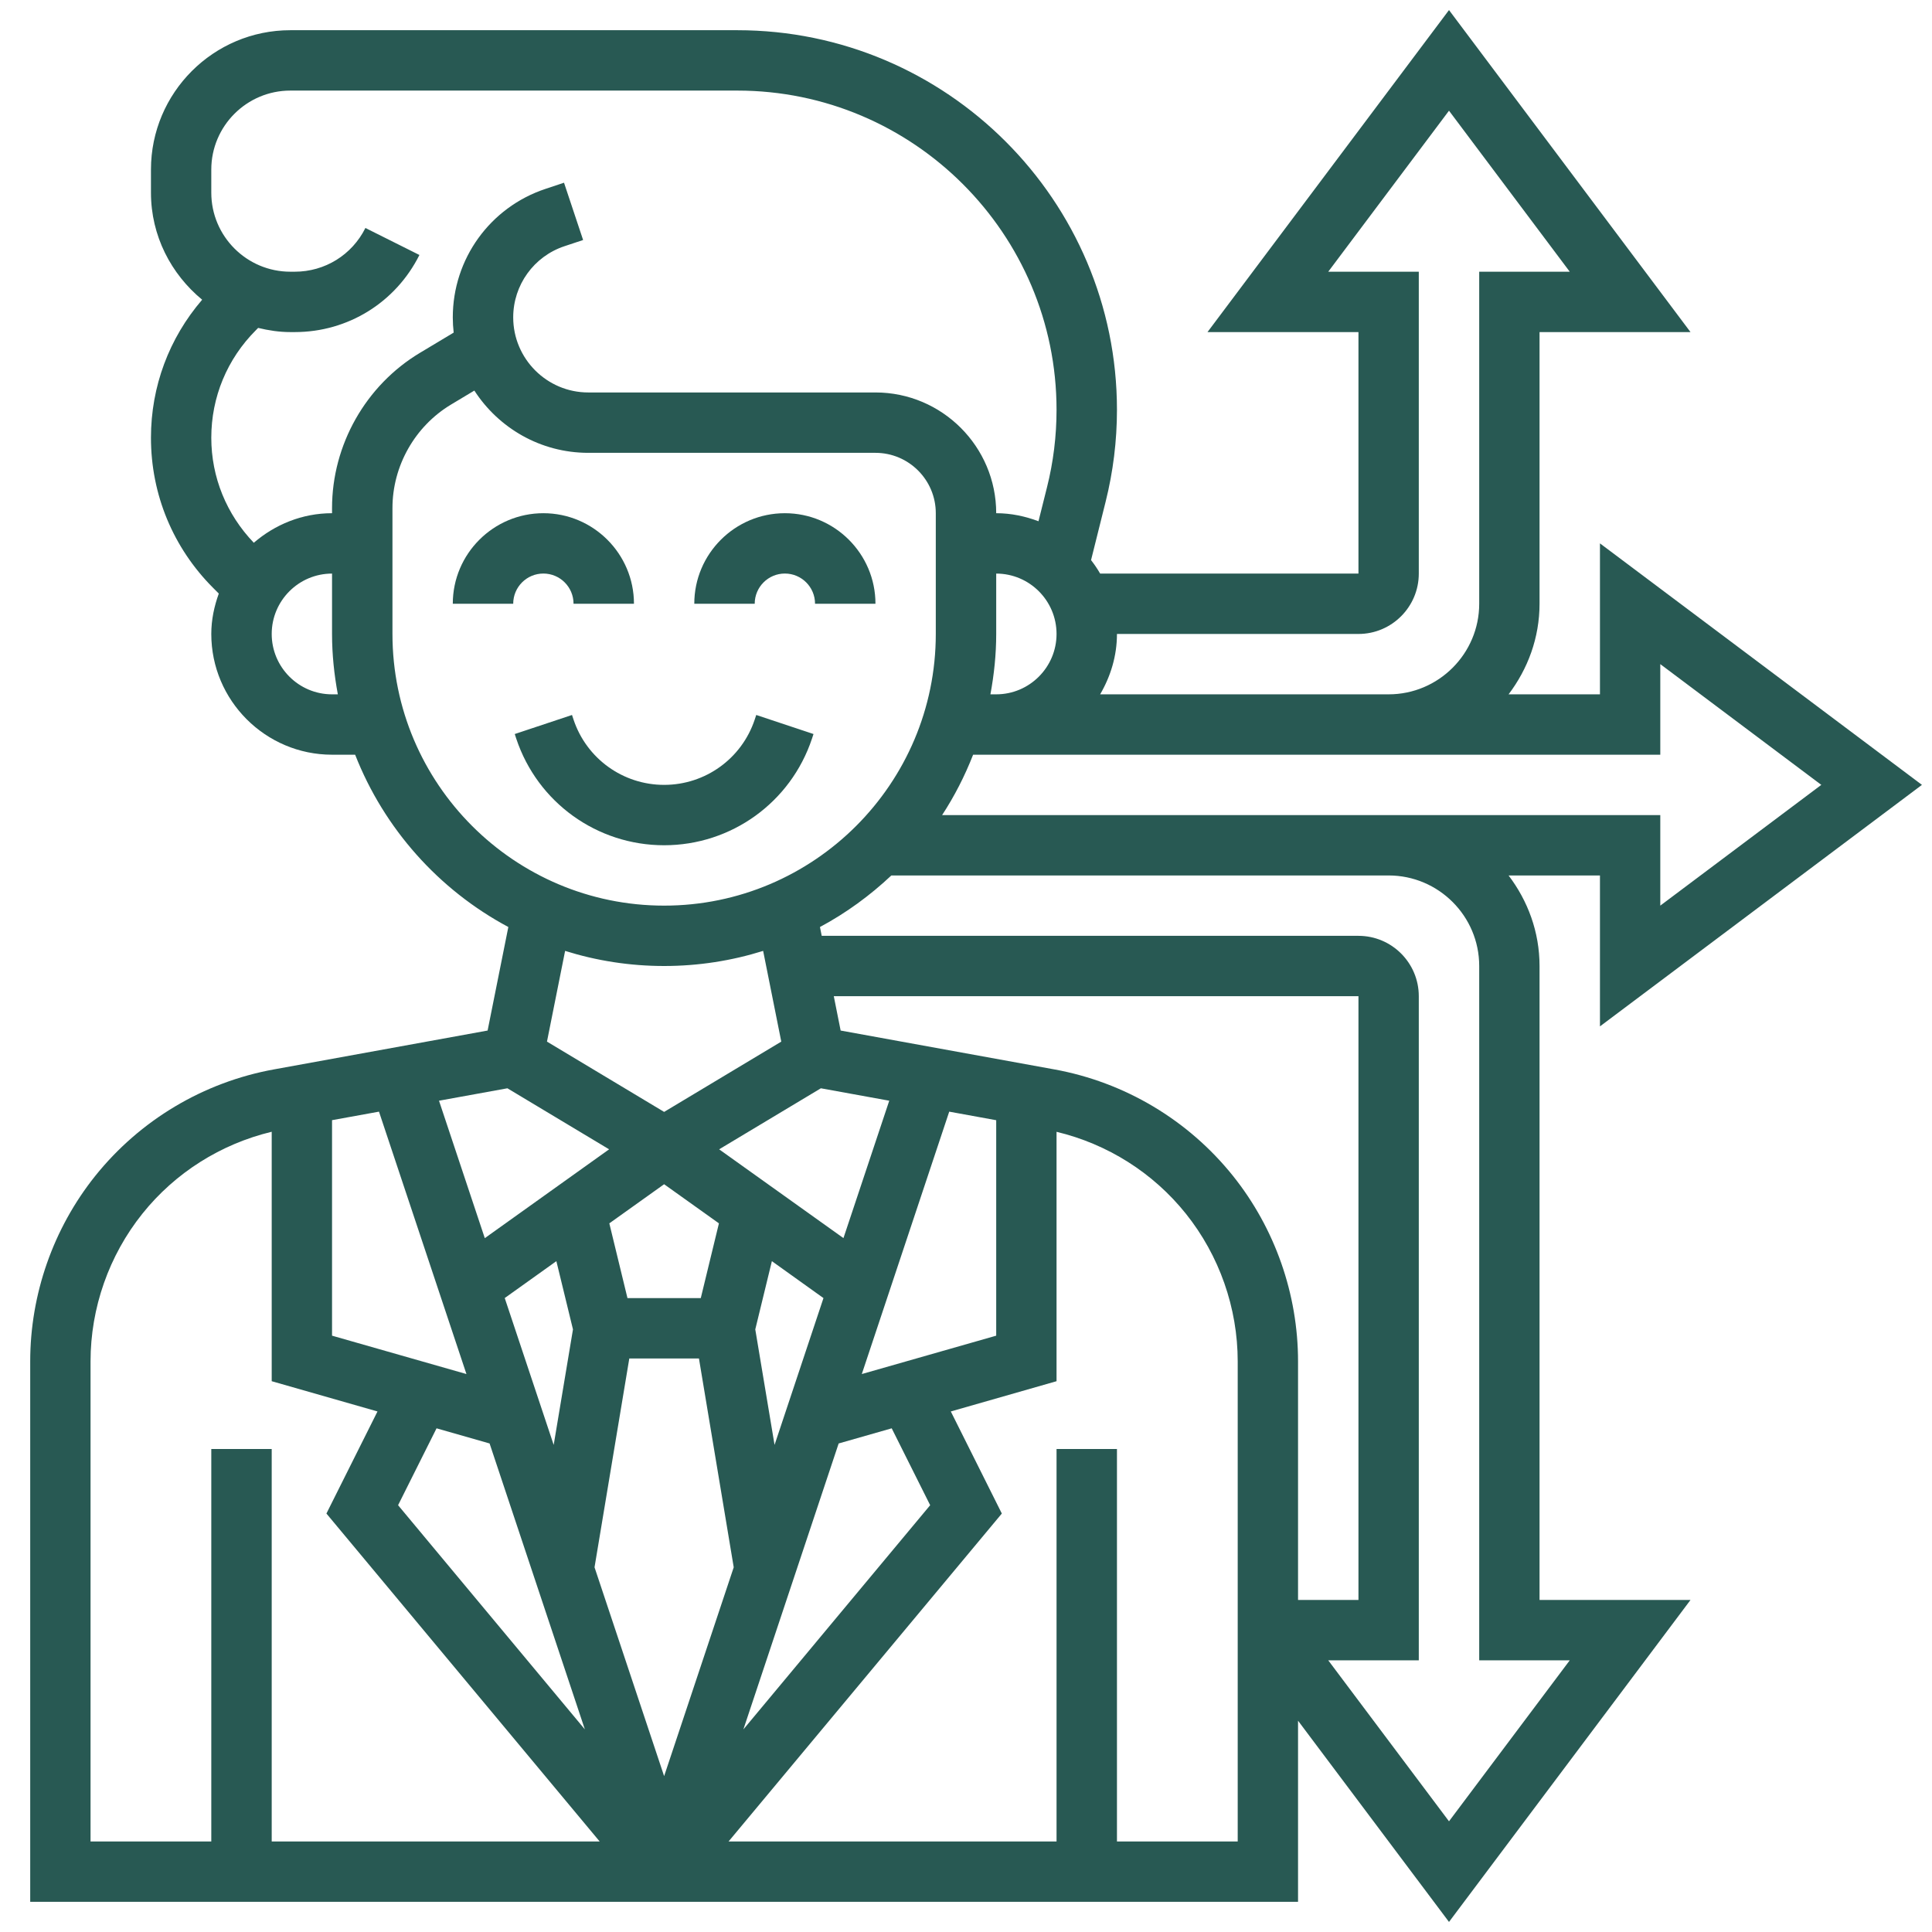
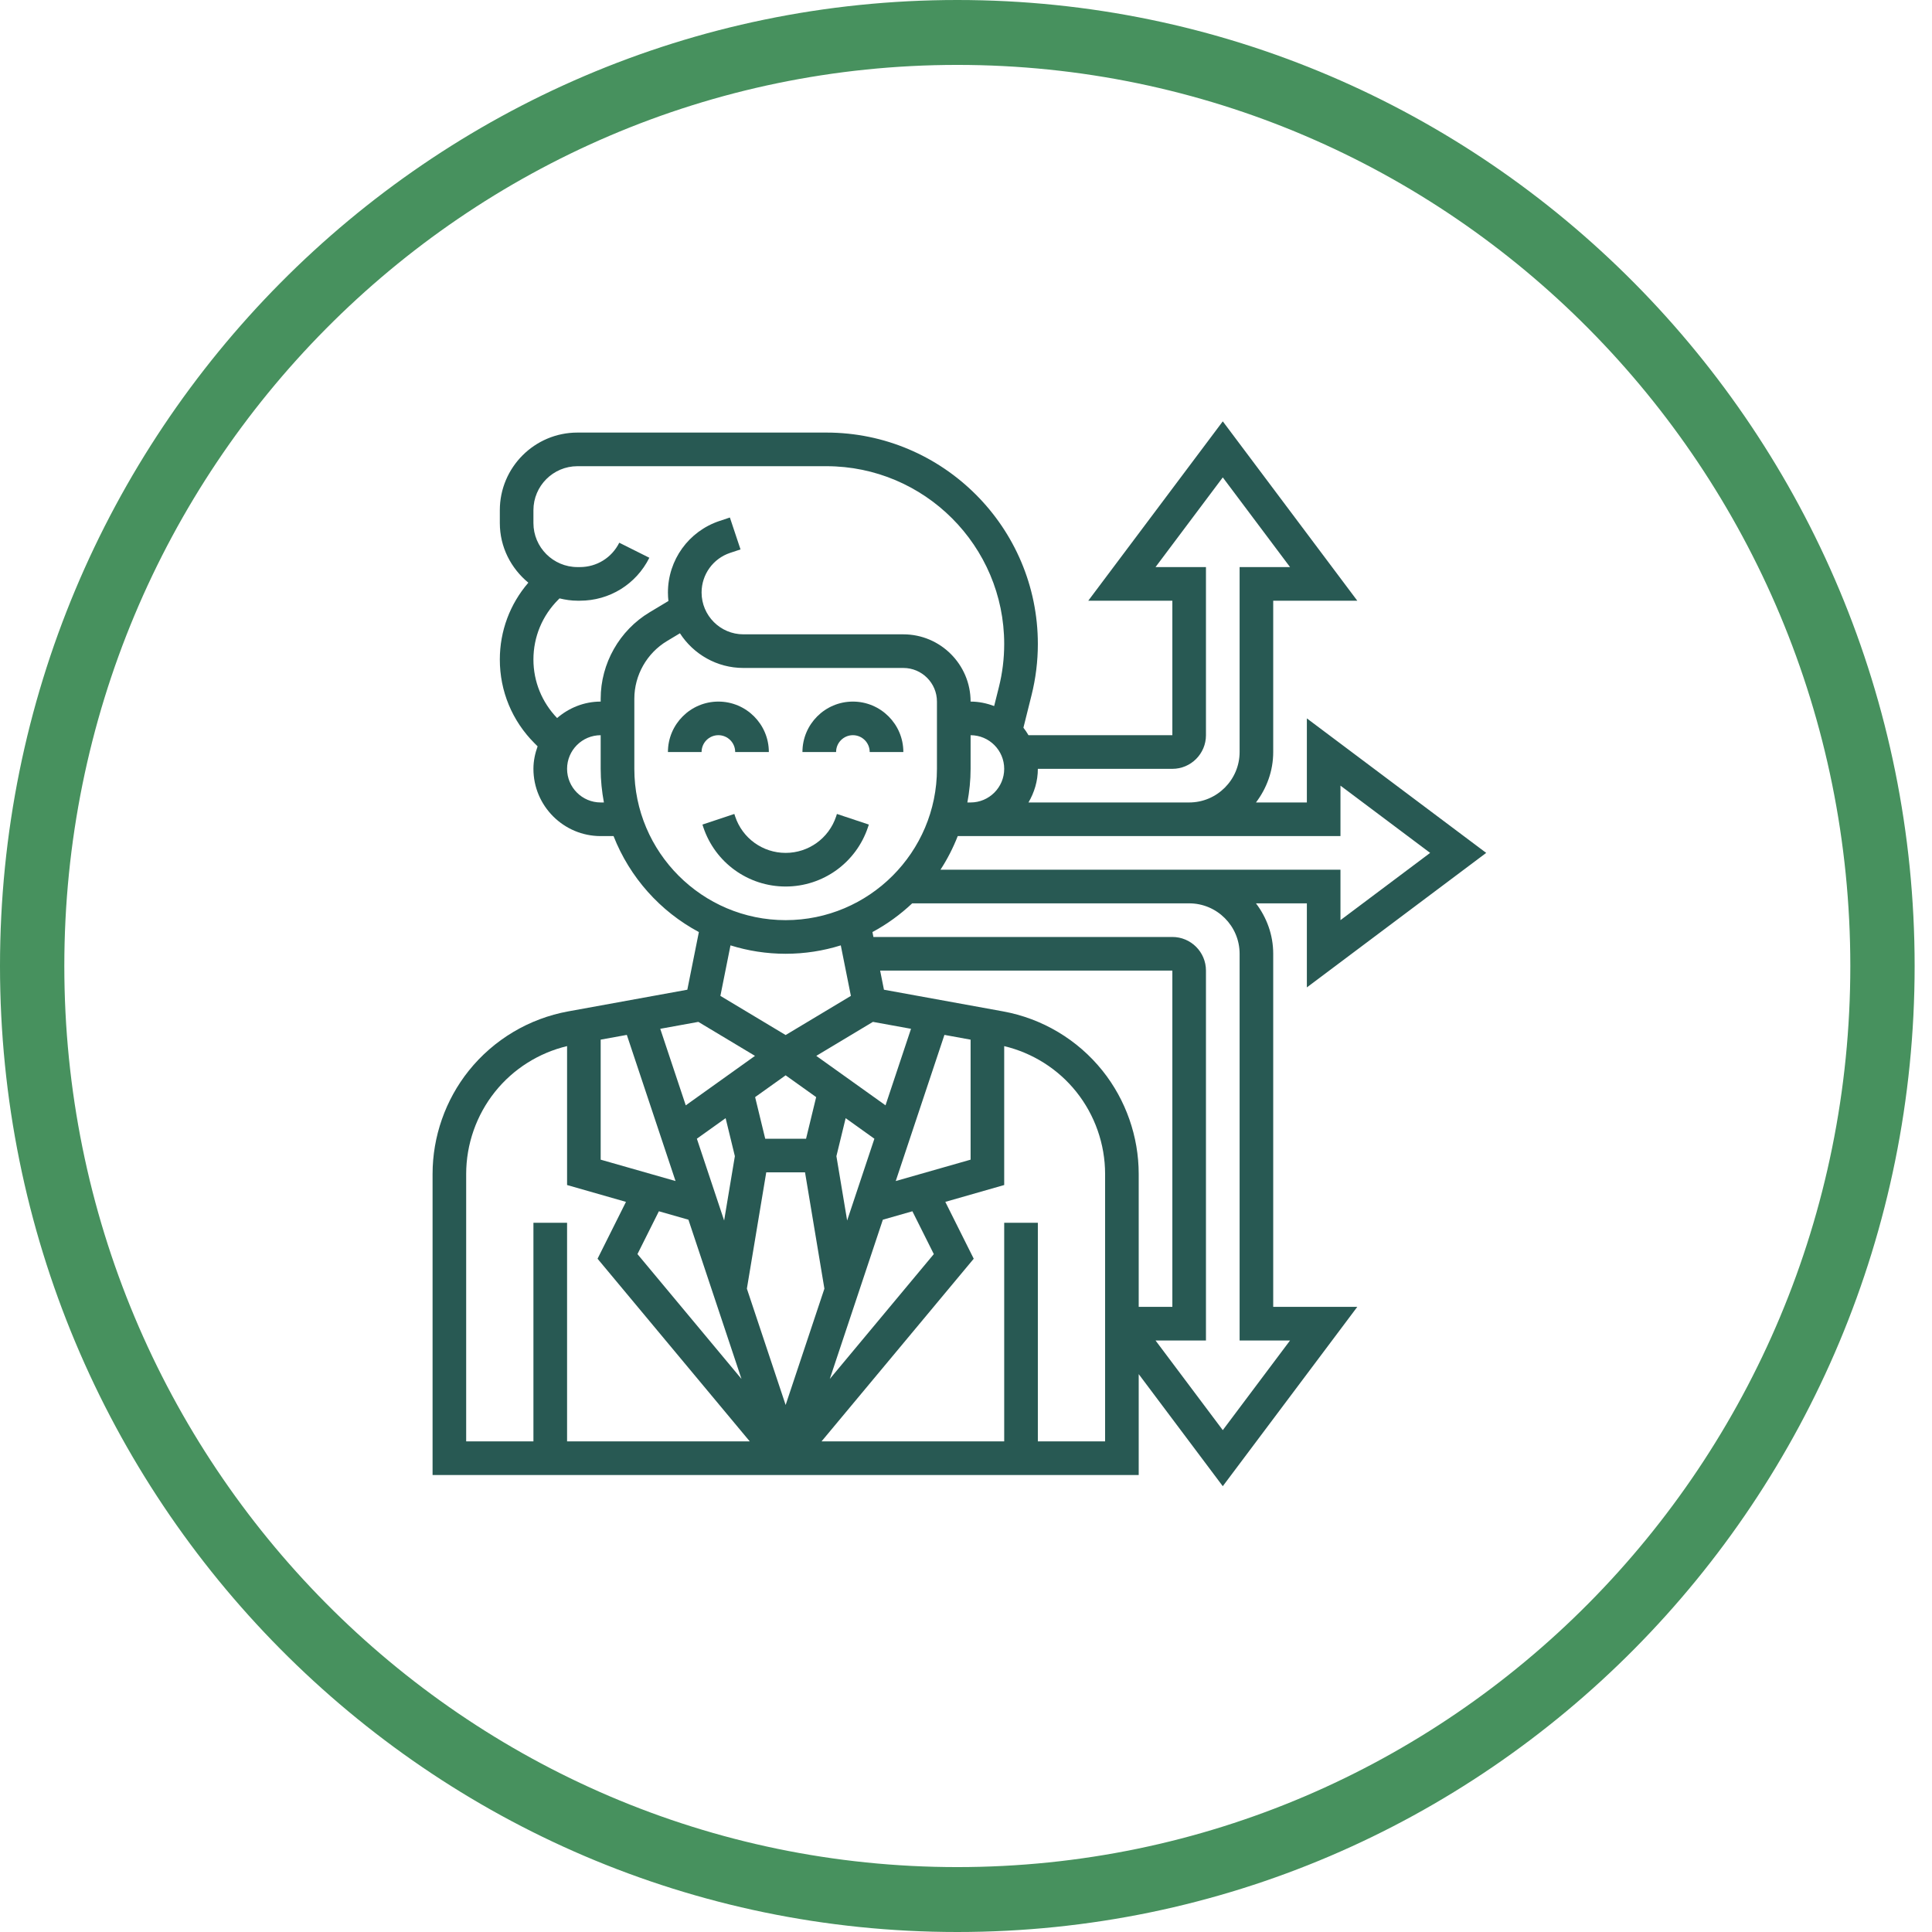
- <svg xmlns="http://www.w3.org/2000/svg" width="44" height="44" viewBox="0 0 44 44" fill="none">
-   <path d="M12.375 13.062C12.754 13.062 13.062 13.37 13.062 13.75H14.438C14.438 12.613 13.512 11.688 12.375 11.688C11.238 11.688 10.312 12.613 10.312 13.75H11.688C11.688 13.37 11.996 13.062 12.375 13.062Z" fill="#285953" />
-   <path d="M17.875 13.062C18.254 13.062 18.562 13.37 18.562 13.75H19.938C19.938 12.613 19.012 11.688 17.875 11.688C16.738 11.688 15.812 12.613 15.812 13.75H17.188C17.188 13.37 17.496 13.062 17.875 13.062Z" fill="#285953" />
-   <path d="M18.492 16.823L18.527 16.717L17.223 16.283L17.188 16.389C16.891 17.278 16.062 17.875 15.125 17.875C14.188 17.875 13.359 17.278 13.062 16.389L13.027 16.283L11.723 16.717L11.758 16.824C12.242 18.275 13.595 19.25 15.125 19.25C16.655 19.25 18.008 18.275 18.492 16.823Z" fill="#285953" />
-   <path d="M35.062 22C35.062 21.223 34.794 20.514 34.357 19.938H36.438V23.375L43.771 17.875L36.438 12.375V15.813H34.357C34.794 15.236 35.062 14.527 35.062 13.75V7.563H38.5L33 0.229L27.5 7.563H30.938V13.063H25.055C24.993 12.955 24.924 12.854 24.848 12.756L25.179 11.43C25.351 10.744 25.438 10.039 25.438 9.333C25.438 4.566 21.559 0.688 16.792 0.688H6.612C4.862 0.688 3.438 2.111 3.438 3.862V4.388C3.438 5.372 3.897 6.243 4.604 6.826C3.851 7.701 3.438 8.802 3.438 9.969C3.438 11.261 3.941 12.475 4.854 13.389L4.983 13.518C4.879 13.806 4.812 14.113 4.812 14.438C4.812 15.954 6.046 17.188 7.562 17.188H8.088C8.749 18.873 9.993 20.266 11.577 21.112L11.105 23.47L6.238 24.355C4.633 24.647 3.188 25.509 2.168 26.782C1.213 27.976 0.688 29.476 0.688 31.005V43.313H29.562V39.188L33 43.771L38.5 36.438H35.062V22ZM37.812 17.188V15.125L41.479 17.875L37.812 20.625V18.563H21.456C21.737 18.133 21.973 17.672 22.162 17.188H37.812ZM22.688 14.438V13.063C23.446 13.063 24.062 13.679 24.062 14.438C24.062 15.196 23.446 15.813 22.688 15.813H22.556C22.639 15.366 22.688 14.908 22.688 14.438ZM30.938 14.438C31.696 14.438 32.312 13.821 32.312 13.063V6.188H30.25L33 2.521L35.75 6.188H33.688V13.75C33.688 14.887 32.762 15.813 31.625 15.813H25.055C25.292 15.406 25.438 14.941 25.438 14.438H30.938ZM7.562 15.813C6.804 15.813 6.188 15.196 6.188 14.438C6.188 13.679 6.804 13.063 7.562 13.063V14.438C7.562 14.908 7.611 15.366 7.694 15.813H7.562ZM7.562 11.571V11.688C6.879 11.688 6.262 11.947 5.78 12.361C5.159 11.713 4.812 10.869 4.812 9.969C4.812 9.044 5.173 8.175 5.827 7.521L5.879 7.468C6.115 7.525 6.359 7.563 6.612 7.563H6.713C7.923 7.563 9.011 6.889 9.552 5.807L8.322 5.192C8.016 5.806 7.399 6.188 6.713 6.188H6.612C5.62 6.188 4.812 5.38 4.812 4.388V3.862C4.812 2.87 5.62 2.063 6.612 2.063H16.792C20.801 2.063 24.062 5.324 24.062 9.333C24.062 9.926 23.99 10.52 23.845 11.096L23.651 11.871C23.35 11.758 23.028 11.688 22.688 11.688C22.688 10.171 21.454 8.938 19.938 8.938H13.397C12.455 8.938 11.688 8.17 11.688 7.228C11.688 6.491 12.158 5.839 12.856 5.607L13.28 5.466L12.845 4.161L12.422 4.302C11.16 4.722 10.312 5.897 10.312 7.228C10.312 7.345 10.319 7.461 10.332 7.575L9.565 8.035C8.33 8.775 7.562 10.13 7.562 11.571ZM8.938 14.438V11.571C8.938 10.611 9.449 9.708 10.273 9.213L10.803 8.895C11.353 9.747 12.31 10.313 13.397 10.313H19.938C20.696 10.313 21.312 10.929 21.312 11.688V14.438C21.312 17.85 18.536 20.625 15.125 20.625C11.714 20.625 8.938 17.85 8.938 14.438ZM28.082 26.782C27.062 25.508 25.617 24.647 24.012 24.355L19.145 23.47L18.989 22.688H30.938V36.438H29.562V31.005C29.562 29.476 29.037 27.976 28.082 26.782ZM21.184 34.28L16.93 39.386L19.1 32.874L20.308 32.529L21.184 34.28ZM7.562 25.511L8.631 25.317L10.623 31.293L7.562 30.419V25.511ZM18.695 24.785L20.252 25.068L19.209 28.197L16.378 26.175L18.695 24.785ZM14.332 30.938H15.918L16.71 35.694L15.125 40.45L13.54 35.694L14.332 30.938ZM17.64 32.907L17.201 30.276L17.579 28.722L18.754 29.563L17.64 32.907ZM16.373 27.861L15.96 29.563H14.29L13.877 27.861L15.125 26.97L16.373 27.861ZM12.671 28.722L13.049 30.276L12.61 32.907L11.495 29.562L12.671 28.722ZM9.942 32.529L11.15 32.874L13.32 39.386L9.066 34.28L9.942 32.529ZM19.627 31.293L21.618 25.317L22.688 25.512V30.419L19.627 31.293ZM15.125 22C15.91 22 16.668 21.879 17.38 21.656L17.793 23.722L15.125 25.323L12.457 23.722L12.87 21.656C13.582 21.879 14.34 22 15.125 22ZM11.556 24.785L13.872 26.175L11.041 28.198L9.998 25.068L11.556 24.785ZM2.062 31.005C2.062 29.787 2.481 28.593 3.242 27.642C3.991 26.706 5.029 26.054 6.188 25.775V31.456L8.597 32.145L7.434 34.47L13.657 41.938H6.188V33H4.812V41.938H2.062V31.005ZM28.188 41.938H25.438V33H24.062V41.938H16.593L22.816 34.47L21.654 32.145L24.062 31.456V25.776C25.221 26.054 26.259 26.706 27.008 27.642C27.769 28.593 28.188 29.787 28.188 31.005V41.938ZM35.75 37.813L33 41.479L30.25 37.813H32.312V22.688C32.312 21.929 31.696 21.313 30.938 21.313H18.714L18.674 21.112C19.269 20.794 19.813 20.396 20.3 19.938H31.625C32.762 19.938 33.688 20.863 33.688 22V37.813H35.75Z" fill="#285953" />
+ <svg xmlns="http://www.w3.org/2000/svg" width="79" height="79" viewBox="0 0 79 79" fill="none">
+   <path d="M78.29 39.5C78.29 61.315 60.764 79 39.145 79C17.526 79 0 61.315 0 39.5C0 17.685 17.526 0 39.145 0C60.764 0 78.29 17.685 78.29 39.5ZM2.63 39.5C2.63 59.849 18.979 76.346 39.145 76.346C59.312 76.346 75.66 59.849 75.66 39.5C75.66 19.151 59.312 2.654 39.145 2.654C18.979 2.654 2.63 19.151 2.63 39.5Z" fill="#47915E" />
+   <path d="M29.375 30.062C29.754 30.062 30.062 30.37 30.062 30.75H31.438C31.438 29.613 30.512 28.688 29.375 28.688C28.238 28.688 27.312 29.613 27.312 30.75H28.688C28.688 30.37 28.996 30.062 29.375 30.062Z" fill="#285953" />
+   <path d="M34.875 30.062C35.254 30.062 35.562 30.37 35.562 30.75H36.938C36.938 29.613 36.012 28.688 34.875 28.688C33.738 28.688 32.812 29.613 32.812 30.75H34.188C34.188 30.37 34.496 30.062 34.875 30.062Z" fill="#285953" />
+   <path d="M35.492 33.823L35.527 33.717L34.222 33.283L34.188 33.389C33.891 34.278 33.062 34.875 32.125 34.875C31.188 34.875 30.359 34.278 30.062 33.389L30.027 33.283L28.723 33.717L28.758 33.824C29.242 35.275 30.595 36.25 32.125 36.25C33.655 36.25 35.008 35.275 35.492 33.823Z" fill="#285953" />
+   <path d="M52.062 39C52.062 38.223 51.794 37.514 51.357 36.938H53.438V40.375L60.771 34.875L53.438 29.375V32.813H51.357C51.794 32.236 52.062 31.527 52.062 30.75V24.563H55.5L50 17.229L44.5 24.563H47.938V30.063H42.055C41.993 29.955 41.924 29.854 41.848 29.756L42.179 28.43C42.351 27.744 42.438 27.039 42.438 26.333C42.438 21.566 38.559 17.688 33.792 17.688H23.612C21.862 17.688 20.438 19.111 20.438 20.862V21.388C20.438 22.372 20.897 23.243 21.604 23.826C20.851 24.701 20.438 25.802 20.438 26.969C20.438 28.261 20.941 29.475 21.854 30.389L21.983 30.518C21.879 30.806 21.812 31.113 21.812 31.438C21.812 32.954 23.046 34.188 24.562 34.188H25.088C25.749 35.873 26.993 37.266 28.577 38.112L28.105 40.47L23.238 41.355C21.633 41.647 20.188 42.509 19.168 43.782C18.213 44.976 17.688 46.476 17.688 48.005V60.313H46.562V56.188L50 60.771L55.5 53.438H52.062V39ZM54.812 34.188V32.125L58.479 34.875L54.812 37.625V35.563H38.456C38.737 35.133 38.972 34.672 39.162 34.188H54.812ZM39.688 31.438V30.063C40.446 30.063 41.062 30.679 41.062 31.438C41.062 32.196 40.446 32.813 39.688 32.813H39.556C39.639 32.366 39.688 31.908 39.688 31.438ZM47.938 31.438C48.696 31.438 49.312 30.821 49.312 30.063V23.188H47.25L50 19.521L52.75 23.188H50.688V30.75C50.688 31.887 49.762 32.813 48.625 32.813H42.055C42.292 32.406 42.438 31.941 42.438 31.438H47.938ZM24.562 32.813C23.804 32.813 23.188 32.196 23.188 31.438C23.188 30.679 23.804 30.063 24.562 30.063V31.438C24.562 31.908 24.611 32.366 24.694 32.813H24.562ZM24.562 28.571V28.688C23.879 28.688 23.262 28.947 22.78 29.361C22.159 28.713 21.812 27.869 21.812 26.969C21.812 26.044 22.173 25.175 22.827 24.521L22.879 24.468C23.115 24.525 23.359 24.563 23.612 24.563H23.713C24.923 24.563 26.011 23.89 26.552 22.807L25.322 22.192C25.016 22.806 24.399 23.188 23.713 23.188H23.612C22.62 23.188 21.812 22.38 21.812 21.388V20.862C21.812 19.87 22.62 19.063 23.612 19.063H33.792C37.801 19.063 41.062 22.324 41.062 26.333C41.062 26.926 40.99 27.52 40.845 28.096L40.651 28.871C40.35 28.758 40.028 28.688 39.688 28.688C39.688 27.171 38.454 25.938 36.938 25.938H30.397C29.455 25.938 28.688 25.17 28.688 24.228C28.688 23.491 29.158 22.839 29.856 22.607L30.28 22.466L29.845 21.161L29.422 21.302C28.16 21.722 27.312 22.897 27.312 24.228C27.312 24.345 27.319 24.461 27.332 24.575L26.565 25.035C25.33 25.775 24.562 27.13 24.562 28.571ZM25.938 31.438V28.571C25.938 27.611 26.449 26.708 27.273 26.213L27.803 25.895C28.353 26.747 29.31 27.313 30.397 27.313H36.938C37.696 27.313 38.312 27.929 38.312 28.688V31.438C38.312 34.85 35.536 37.625 32.125 37.625C28.714 37.625 25.938 34.85 25.938 31.438ZM45.082 43.782C44.062 42.508 42.617 41.647 41.012 41.355L36.145 40.47L35.989 39.688H47.938V53.438H46.562V48.005C46.562 46.476 46.037 44.976 45.082 43.782ZM38.184 51.28L33.93 56.386L36.1 49.874L37.308 49.529L38.184 51.28ZM24.562 42.511L25.631 42.317L27.623 48.293L24.562 47.419V42.511ZM35.694 41.785L37.252 42.068L36.209 45.197L33.378 43.175L35.694 41.785ZM31.332 47.938H32.918L33.71 52.694L32.125 57.45L30.54 52.694L31.332 47.938ZM34.64 49.907L34.201 47.276L34.579 45.722L35.754 46.563L34.64 49.907ZM33.373 44.861L32.96 46.563H31.29L30.877 44.861L32.125 43.97L33.373 44.861ZM29.671 45.722L30.049 47.276L29.61 49.907L28.495 46.562L29.671 45.722ZM26.942 49.529L28.15 49.874L30.32 56.386L26.066 51.28L26.942 49.529ZM36.627 48.293L38.618 42.317L39.688 42.512V47.419L36.627 48.293ZM32.125 39C32.91 39 33.668 38.879 34.38 38.656L34.793 40.722L32.125 42.323L29.457 40.722L29.87 38.656C30.582 38.879 31.34 39 32.125 39ZM28.555 41.785L30.872 43.175L28.041 45.198L26.998 42.068L28.555 41.785ZM19.062 48.005C19.062 46.787 19.481 45.593 20.242 44.642C20.991 43.706 22.029 43.054 23.188 42.775V48.456L25.596 49.145L24.434 51.47L30.657 58.938H23.188V50H21.812V58.938H19.062V48.005ZM45.188 58.938H42.438V50H41.062V58.938H33.593L39.816 51.47L38.654 49.145L41.062 48.456V42.776C42.221 43.054 43.259 43.706 44.008 44.642C44.769 45.593 45.188 46.787 45.188 48.005V58.938ZM52.75 54.813L50 58.479L47.25 54.813H49.312V39.688C49.312 38.929 48.696 38.313 47.938 38.313H35.714L35.674 38.112C36.269 37.794 36.813 37.396 37.3 36.938H48.625C49.762 36.938 50.688 37.863 50.688 39V54.813H52.75Z" fill="#285953" />
</svg>
